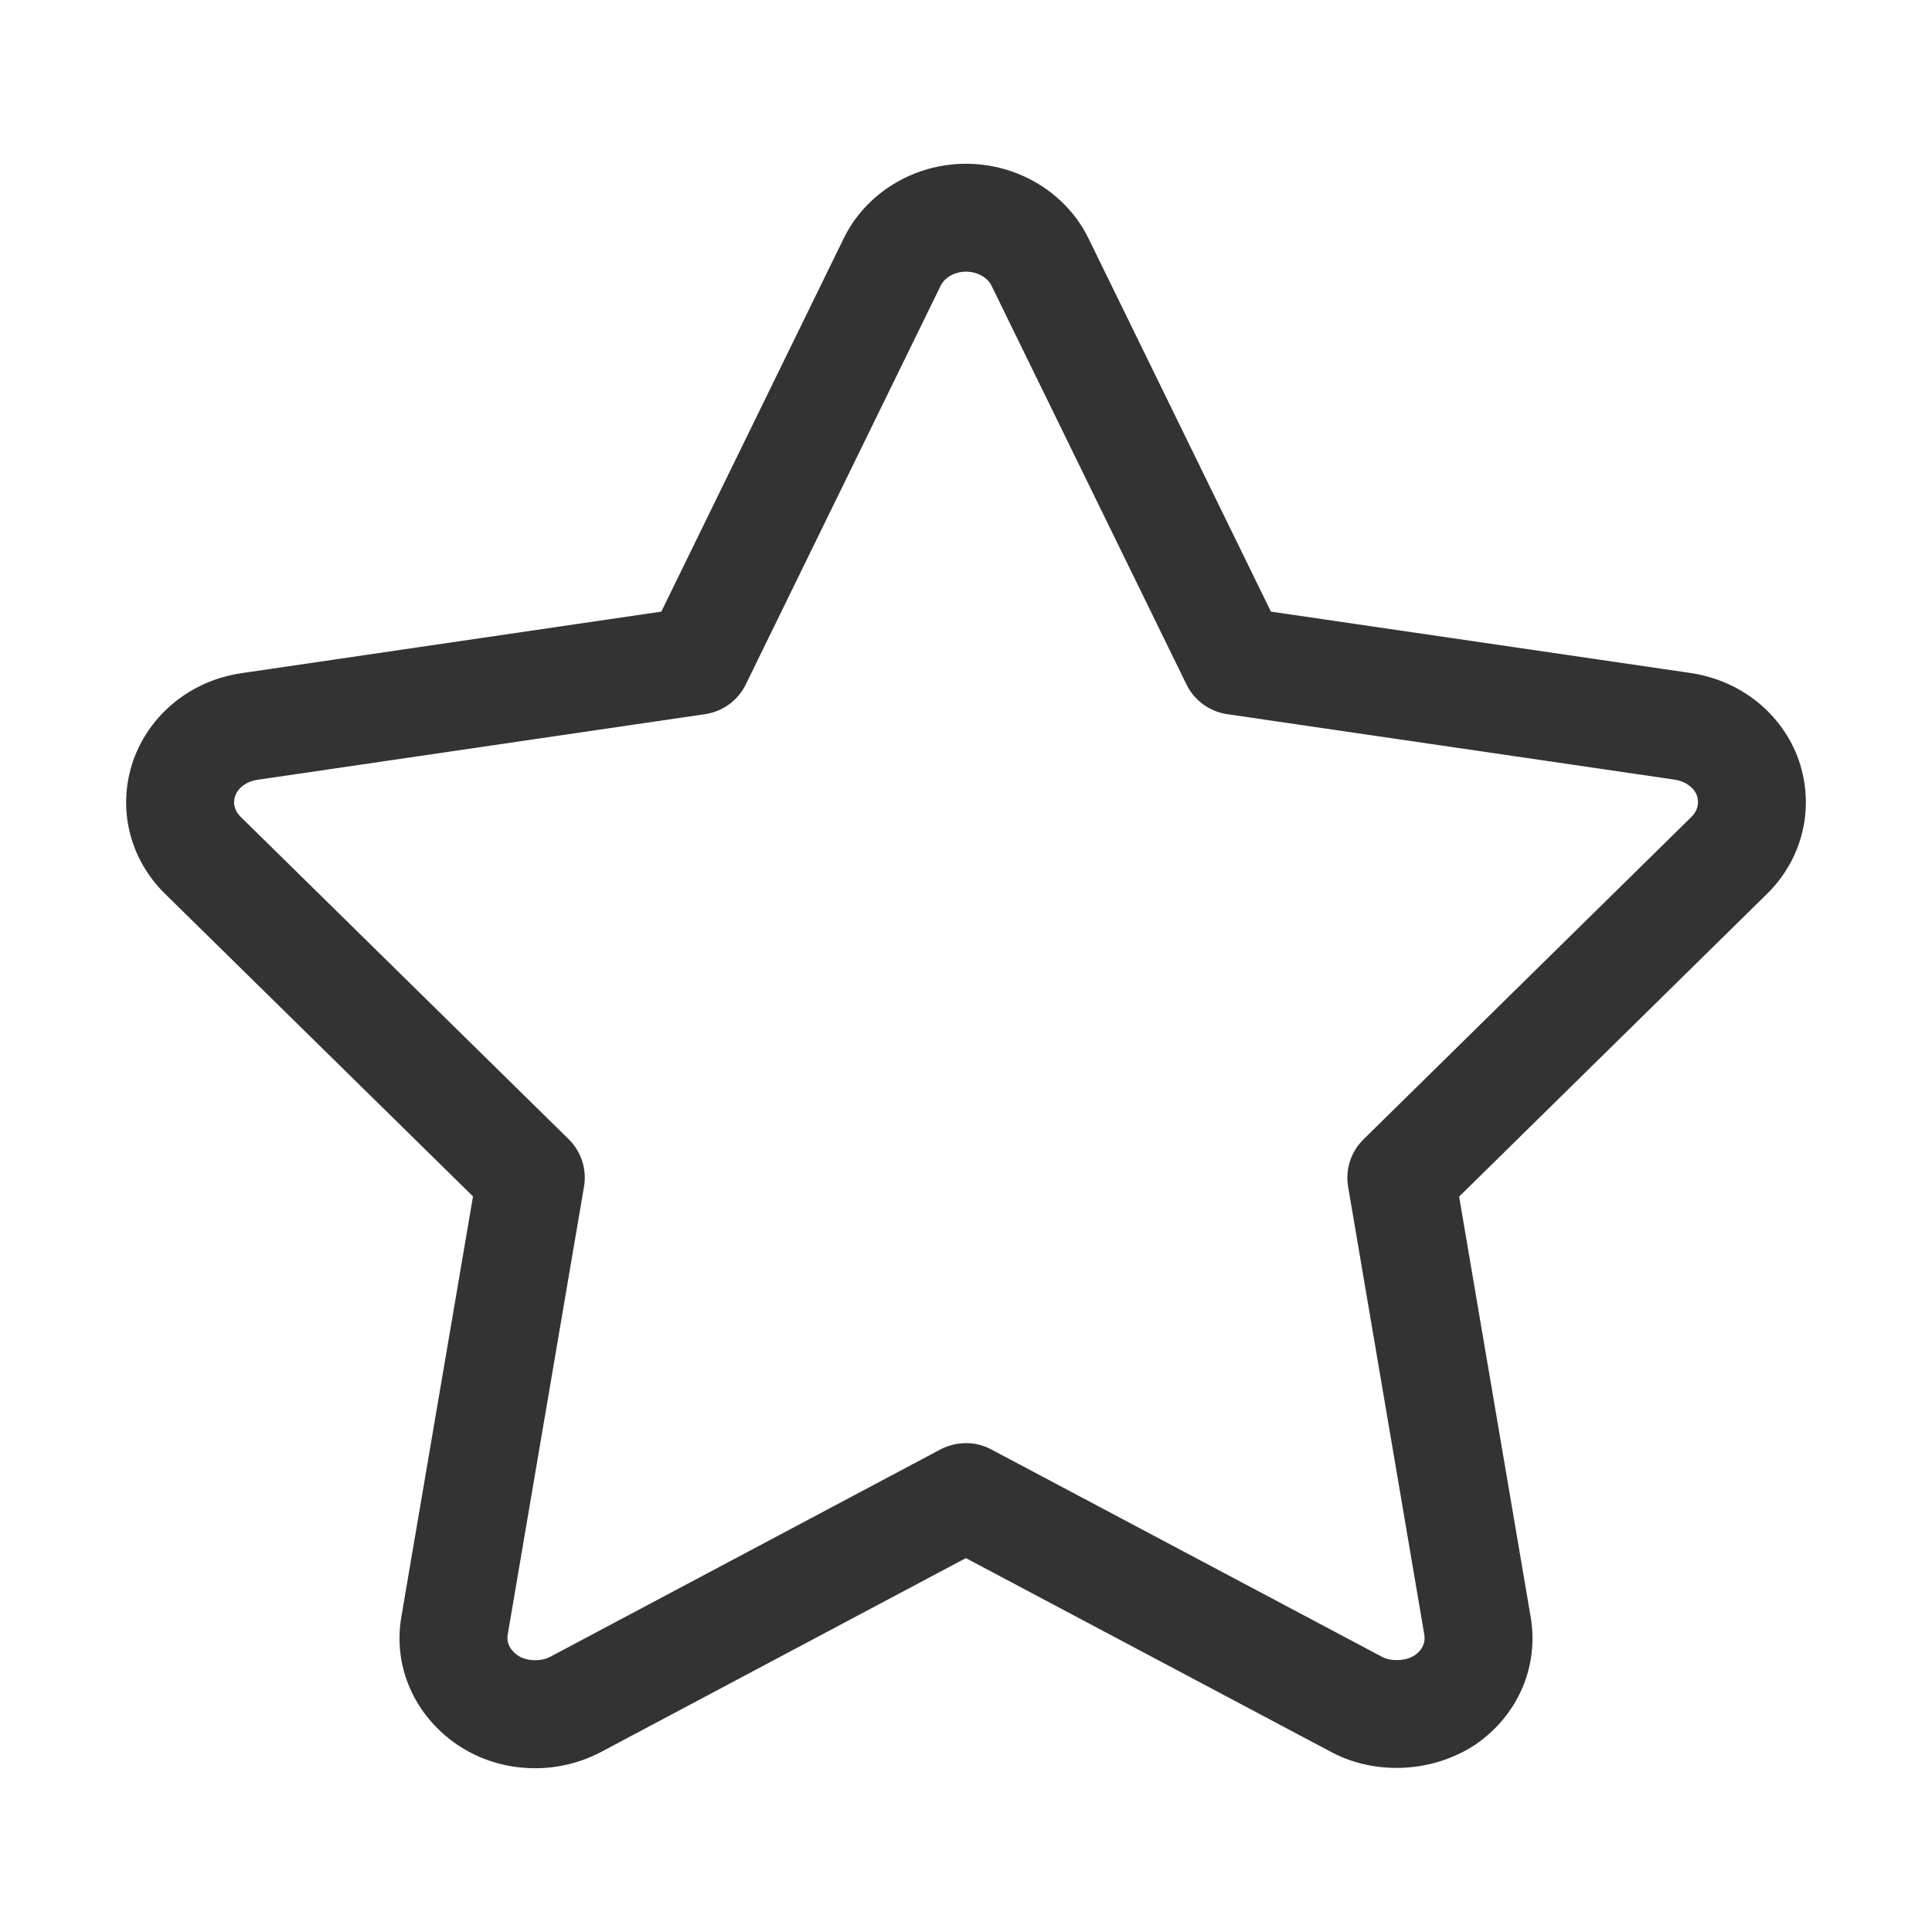
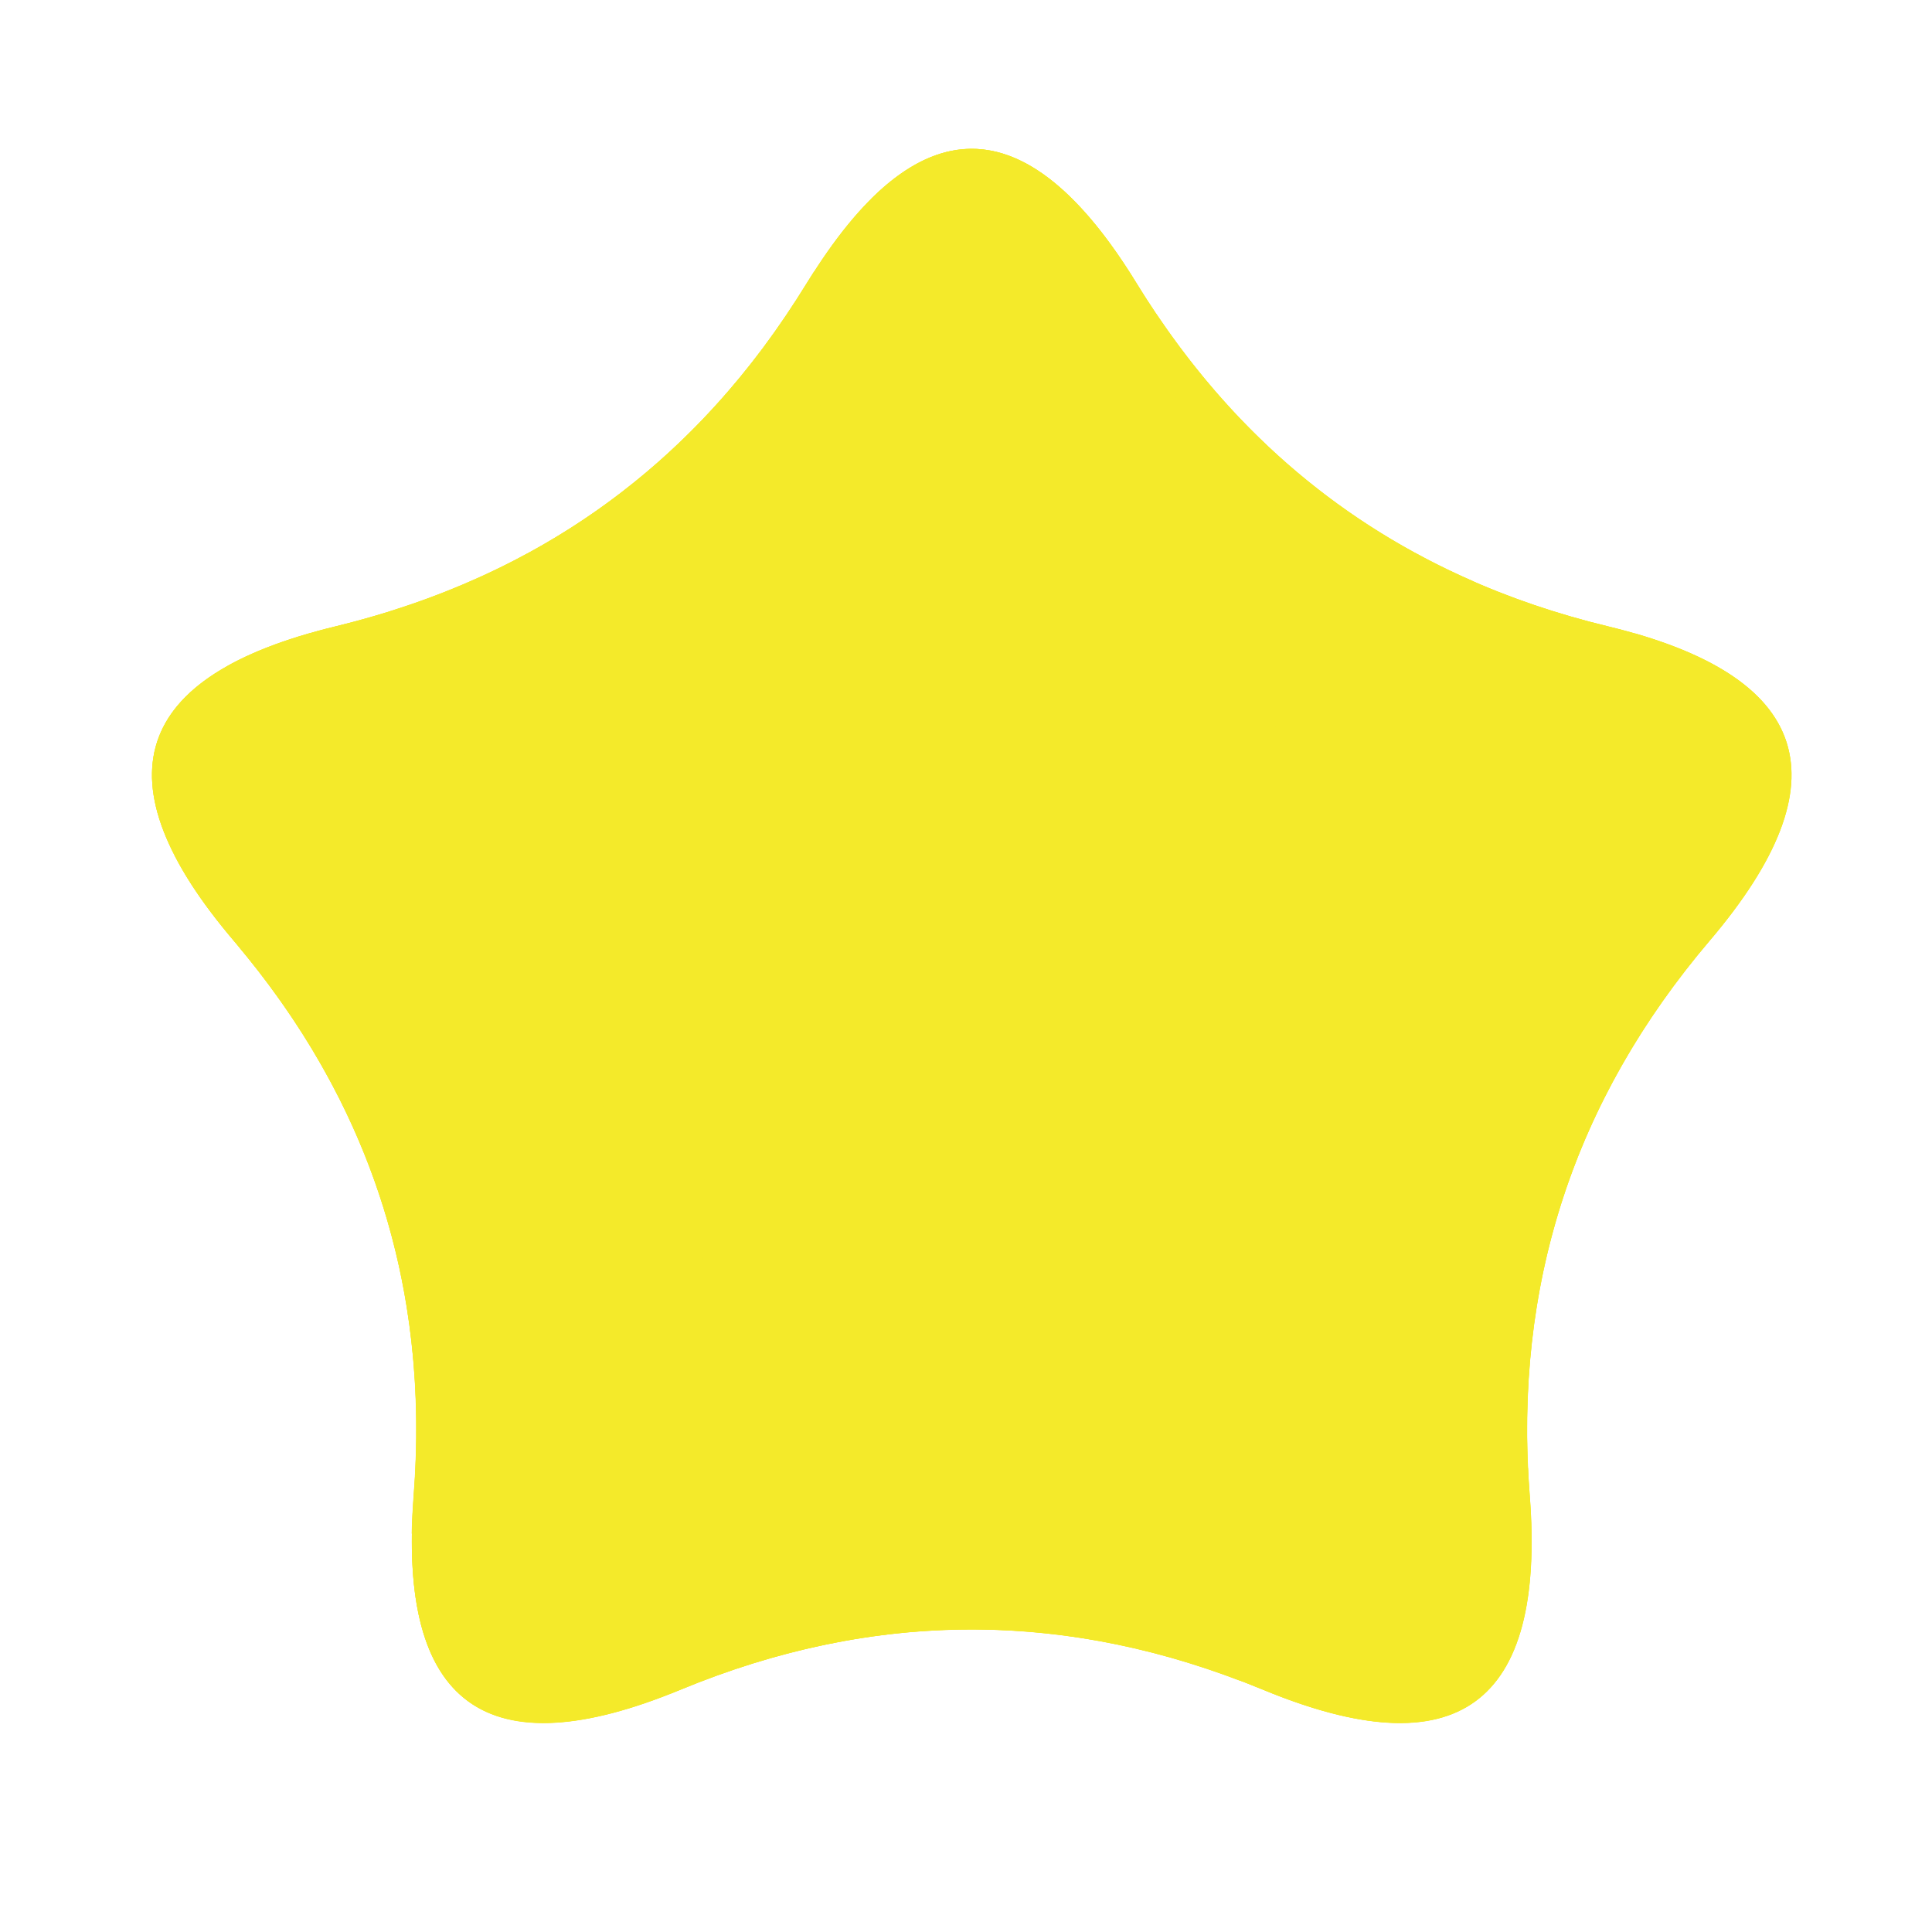
- <svg xmlns="http://www.w3.org/2000/svg" class="icon" width="200px" height="200.00px" viewBox="0 0 1024 1024" version="1.1">
-   <path fill="#333333" d="M953.395 402.916c-8.677-24.556-30.668-42.291-57.407-46.221l-222.372-32.524L576.974 126.466c-11.677-24.065-37.161-39.673-64.992-39.673-27.721 0-53.152 15.606-64.828 39.617l-96.643 197.759-222.59 32.633c-26.629 3.928-48.566 21.609-57.298 46.275-8.622 24.939-2.183 51.95 16.807 70.613l163.272 160.434-37.926 222.535c-4.639 26.356 6.658 52.44 29.632 68.102 12.06 8.13 26.303 12.441 41.2 12.441 12.06 0 23.956-2.892 34.651-8.459l193.667-102.918 194.431 103.192c23.356 12.06 53.26 10.423 75.578-4.311 22.647-15.498 33.888-41.582 29.304-67.94l-37.872-222.533 163.381-160.654C955.577 454.92 961.963 427.963 953.395 402.916zM896.588 432.874 722.676 603.895c-6.713 6.603-9.713 15.989-8.131 25.211l40.382 237.377c0.709 4.203-1.2 8.186-5.02 10.805-4.638 3.166-12.659 3.33-17.08 1.038L525.353 768.203c-8.404-4.475-18.444-4.365-26.848 0L291.576 878.16c-5.13 2.621-12.605 2.346-17.08-0.709-1.964-1.309-6.439-5.075-5.402-11.076l40.436-237.377c1.582-9.224-1.419-18.61-8.131-25.213L127.486 432.874c-3.111-3.056-4.202-7.149-2.893-10.859 1.582-4.529 6.057-7.803 11.678-8.677l237.432-34.815c9.332-1.364 17.407-7.258 21.555-15.716L498.558 151.46c2.183-4.475 7.585-7.476 13.424-7.476 5.948 0 11.406 3.001 13.587 7.531l103.3 211.292c4.147 8.459 12.223 14.352 21.555 15.716l237.214 34.706c5.675 0.873 10.259 4.202 11.787 8.513C900.736 425.726 899.698 429.818 896.588 432.874z" />
+ <svg xmlns="http://www.w3.org/2000/svg" t="1608206001373" class="icon" viewBox="0 0 1024 1024" version="1.1" p-id="3388" width="16" height="16">
+   <defs>
+     <style type="text/css" />
+   </defs>
+   <path d="M427.6 150.2c-58.3 95-141.5 155.6-249.7 181.8-108.2 26.2-126.2 81.7-54 166.6 72.2 84.9 104 182.9 95.4 294.1s38.5 145.5 141.4 102.9c102.9-42.6 205.8-42.6 308.7 0 102.9 42.6 150 8.3 141.4-102.9-8.6-111.2 23.2-209.2 95.4-294.1 72.2-84.9 54.2-140.4-54-166.6-108.2-26.2-191.5-86.8-249.8-181.8-58.2-95.1-116.5-95.1-174.8 0z" fill="#f4ea2a" p-id="3389" />
+   <path d="M866.6 335.7c23.8 49.3 38 104.2 40.2 162.1 68.2-80.6 54.8-134.6-40.2-162.1zM92.6 453.4c5.2-35.2 14.8-69 28.4-100.7-41.7 23.1-51.1 56.7-28.4 100.7zM355.7 897.5c-51.5-19-98.1-48.1-137.4-84.8-1.4 93.4 44.4 121.7 137.4 84.8zM573.7 111c-37.4-40.9-74.7-42.8-112.1-5.5 11.9-1 23.9-1.6 36-1.6 26 0.1 51.5 2.5 76.1 7.1zM657 890.6c4.1 1.6 8.3 3.2 12.4 4.9 102.9 42.6 150 8.3 141.4-102.9-0.4-4.9-0.7-9.7-0.9-14.5-41.2 48.5-93.5 87.4-152.9 112.5z" fill="#f4ea2a" p-id="3390" />
+   <path d="M613.1 166.7c-3.6-5.4-7.2-10.9-10.6-16.5-9.6-15.6-19.1-28.6-28.7-39.1-24.7-4.6-50.1-7.1-76.1-7.1-12.1 0-24.1 0.5-36 1.6-10.1 10-20.1 22.9-30.2 38.6 15.9-2.2 32.2-3.3 48.8-3.3 46.9-0.1 91.7 9.1 132.8 25.8zM164.4 335.5c-17.1 4.9-31.6 10.6-43.5 17.2-13.5 31.7-23.2 65.5-28.4 100.7 7.2 14 17.6 29 31.3 45.1 1 1.2 2.1 2.4 3.1 3.7-0.1-2.7-0.1-5.3-0.1-8 0.1-57.1 13.6-111 37.6-158.7zM906.2 498.5c0.2-0.2 0.3-0.4 0.5-0.6-2.2-57.9-16.4-112.8-40.2-162.1-4.6-1.3-9.4-2.6-14.4-3.8-25.3-6.1-49.1-14.1-71.7-24 33.6 54.1 53 117.8 53 186.2 0 195.1-158.2 353.3-353.3 353.3-103 0-195.7-44.1-260.2-114.3 1.1 19.4 0.9 39.2-0.7 59.5-0.5 7-0.9 13.7-1 20.1 39.4 36.7 86 65.8 137.4 84.8 1.6-0.7 3.3-1.3 5-2 98.8-40.9 197.5-42.5 296.3-4.9 59.5-25.2 111.8-64 152.9-112.5-4.7-105.3 27.3-198.5 96.4-279.7z" fill="#f4ea2a" p-id="3391" />
+   <path d="M480.2 847.4c195.1 0 353.3-158.2 353.3-353.3 0-68.3-19.4-132.1-53-186.2-68.3-29.9-124.1-77-167.4-141.3-41-16.7-85.9-25.9-132.9-25.9-16.5 0-32.8 1.1-48.8 3.3-1.3 2-2.5 3.9-3.8 6-7.1 11.5-14.5 22.6-22.3 33.1 18.6-3.6 37.8-5.6 57.5-5.6 164.1 0 297.2 133.1 297.2 297.2S626.9 772.1 462.7 772.1 165.5 639 165.5 474.9c0-55.1 15-106.7 41.1-150.9-9.4 2.9-19 5.6-28.8 8-4.7 1.1-9.2 2.3-13.5 3.6-24 47.7-37.5 101.6-37.5 158.7 0 2.7 0 5.3 0.1 8 57.1 68.5 88.1 145.5 93 230.9 64.6 70.2 157.3 114.2 260.3 114.2z" fill="#f4ea2a" p-id="3392" />
+   <path d="M462.7 772.1C626.9 772.1 760 639 760 474.9S626.9 177.7 462.7 177.7c-19.7 0-38.9 1.9-57.5 5.6-11.8 15.9-24.4 30.6-37.9 44.2 24.4-8.3 50.6-12.9 77.9-12.9 133.2 0 241.1 107.9 241.1 241.1s-107.8 241.1-241 241.1-241.1-108-241.1-241.2c0-57.3 20-109.9 53.4-151.3-16.2 7.5-33.2 14.1-50.9 19.6-26.1 44.2-41.1 95.8-41.1 150.9-0.1 164.2 133 297.3 297.1 297.3z" fill="#f4ea2a" p-id="3393" />
+   <path d="M445.3 696.8c133.2 0 241.1-107.9 241.1-241.1S578.5 214.5 445.3 214.5c-27.3 0-53.5 4.5-77.9 12.9-31.9 32.1-68.5 57.8-109.8 76.9-33.4 41.4-53.4 94-53.4 151.3 0 133.2 108 241.2 241.1 241.2z m-17.4-445.4c102.2 0 185 82.8 185 185s-82.8 185-185 185-185-82.8-185-185 82.8-185 185-185z" fill="#f4ea2a" p-id="3394" />
+   <path d="M427.9 621.4c102.2 0 185-82.8 185-185s-82.8-185-185-185-185 82.8-185 185 82.8 185 185 185z m-17.4-333.2c71.2 0 128.9 57.7 128.9 128.9S481.7 546 410.5 546s-128.9-57.7-128.9-128.9 57.7-128.9 128.9-128.9z" fill="#f4ea2a" p-id="3395" />
+   <path d="M410.5 417.2m-128.9 0a128.9 128.9 0 1 0 257.8 0 128.9 128.9 0 1 0-257.8 0Z" fill="#f4ea2a" p-id="3396" />
+   <path d="M515 96.9c10.4 0 21 4.5 32.3 13.8 12.9 10.5 26.3 27 39.7 48.9 60.6 98.8 148.3 162.7 260.8 189.9 24.9 6 44.7 13.7 58.7 22.7 12.3 8 19.9 16.7 23.1 26.6 3.2 9.9 2.2 21.4-3.1 35.1-6 15.6-17.5 33.4-34.2 53-75.1 88.2-108.6 191.6-99.6 307.2 3.3 42.8-2.3 73.4-16.2 88.4-8 8.6-19.3 12.8-34.6 12.8-17.5 0-39.6-5.5-65.8-16.3-53.4-22.1-107.6-33.3-161.2-33.3-53.6 0-107.8 11.2-161.2 33.3-26.2 10.8-48.3 16.3-65.8 16.3-15.3 0-26.7-4.2-34.6-12.8-13.9-15-19.5-45.6-16.2-88.4 9-115.6-24.6-218.9-99.6-307.2-16.7-19.6-28.2-37.4-34.2-53-5.3-13.7-6.3-25.2-3.1-35.1 3.2-9.9 10.8-18.6 23.1-26.6 14-9.1 33.7-16.7 58.7-22.7 112.5-27.2 200.3-91.1 260.8-189.9 13.4-21.9 26.8-38.4 39.7-48.9 11.6-9.3 22.1-13.8 32.5-13.8m0-18c-29.1 0-58.3 23.8-87.4 71.3-58.3 95-141.5 155.6-249.7 181.8-108.2 26.2-126.2 81.7-54 166.6 72.2 84.9 104 182.9 95.4 294.1C213 873 236 913.2 288.1 913.2c19.9 0 44.1-5.9 72.6-17.7 51.4-21.3 102.9-31.9 154.3-31.9s102.9 10.6 154.3 31.9c28.5 11.8 52.7 17.7 72.6 17.7 52.1 0 75-40.2 68.8-120.6-8.6-111.2 23.2-209.2 95.4-294.1 72.2-84.9 54.2-140.4-54-166.6-108.1-26.1-191.4-86.7-249.7-181.7-29.1-47.5-58.2-71.3-87.4-71.3z" fill="#f4ea2a" p-id="3397" />
+   <path d="M473.1 349c-28 45.5-68 74.5-119.9 87.1-52 12.5-60.6 39.1-25.9 79.8 34.7 40.7 50 87.6 45.8 140.9-4.1 53.3 18.5 69.7 67.9 49.3 49.4-20.4 98.8-20.4 148.3 0 49.4 20.4 72.1 4 67.9-49.3-4.1-53.3 11.1-100.2 45.8-140.9 34.7-40.7 26-67.3-25.9-79.8-52-12.5-92-41.6-119.9-87.1-28.2-45.5-56.2-45.5-84.1 0z" fill="#f4ea2a" p-id="3398" />
+   <path d="M316.2 368.7c-6.4 0-12.6-3.4-15.9-9.5-4.7-8.8-1.4-19.7 7.4-24.4 60.8-32.6 98.4-72.4 98.8-72.8 6.8-7.3 18.2-7.6 25.4-0.9 7.3 6.8 7.6 18.2 0.9 25.4-1.7 1.8-42.1 44.6-108.1 79.9-2.7 1.6-5.6 2.3-8.5 2.3z" fill="#f4ea2a" p-id="3399" />
+   <path d="M250.7 396.9c-7.3 0-14.2-4.5-16.9-11.7-3.5-9.3 1.3-19.7 10.6-23.1l10.5-3.9c9.3-3.5 19.7 1.3 23.1 10.6s-1.3 19.7-10.6 23.1l-10.5 3.9c-2 0.7-4.1 1.1-6.2 1.1z" fill="#f4ea2a" p-id="3400" />
</svg>
